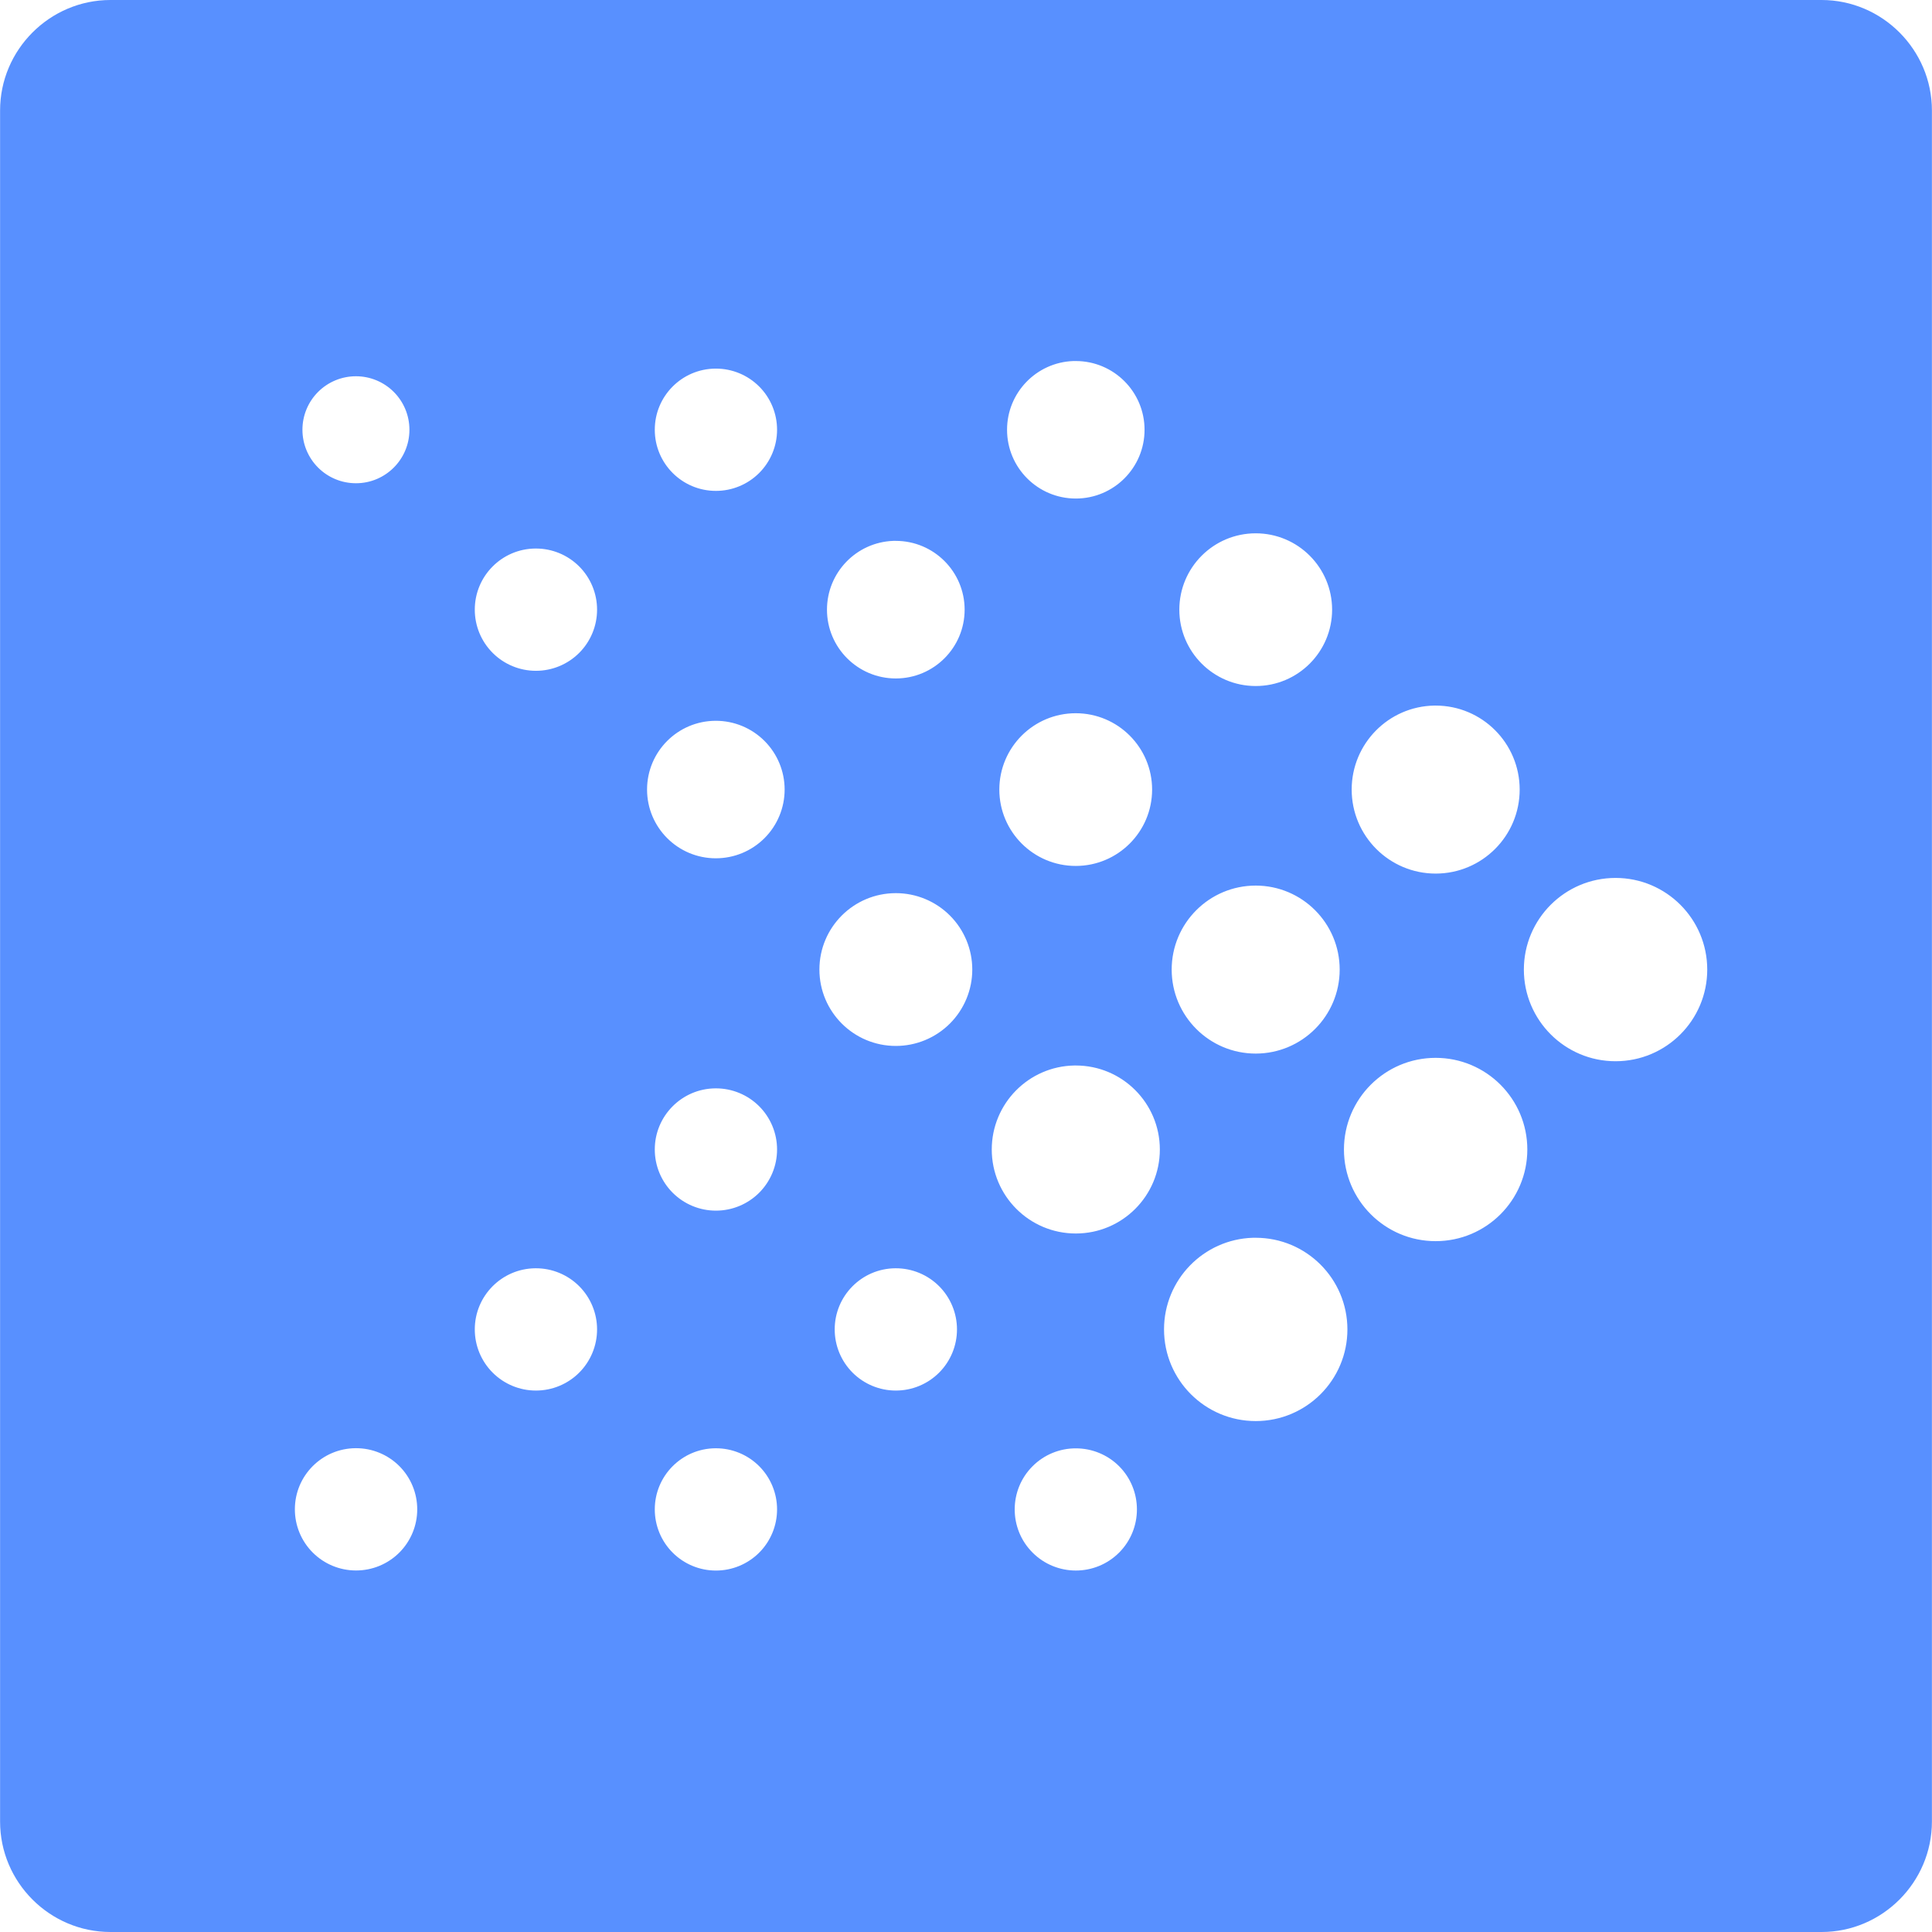
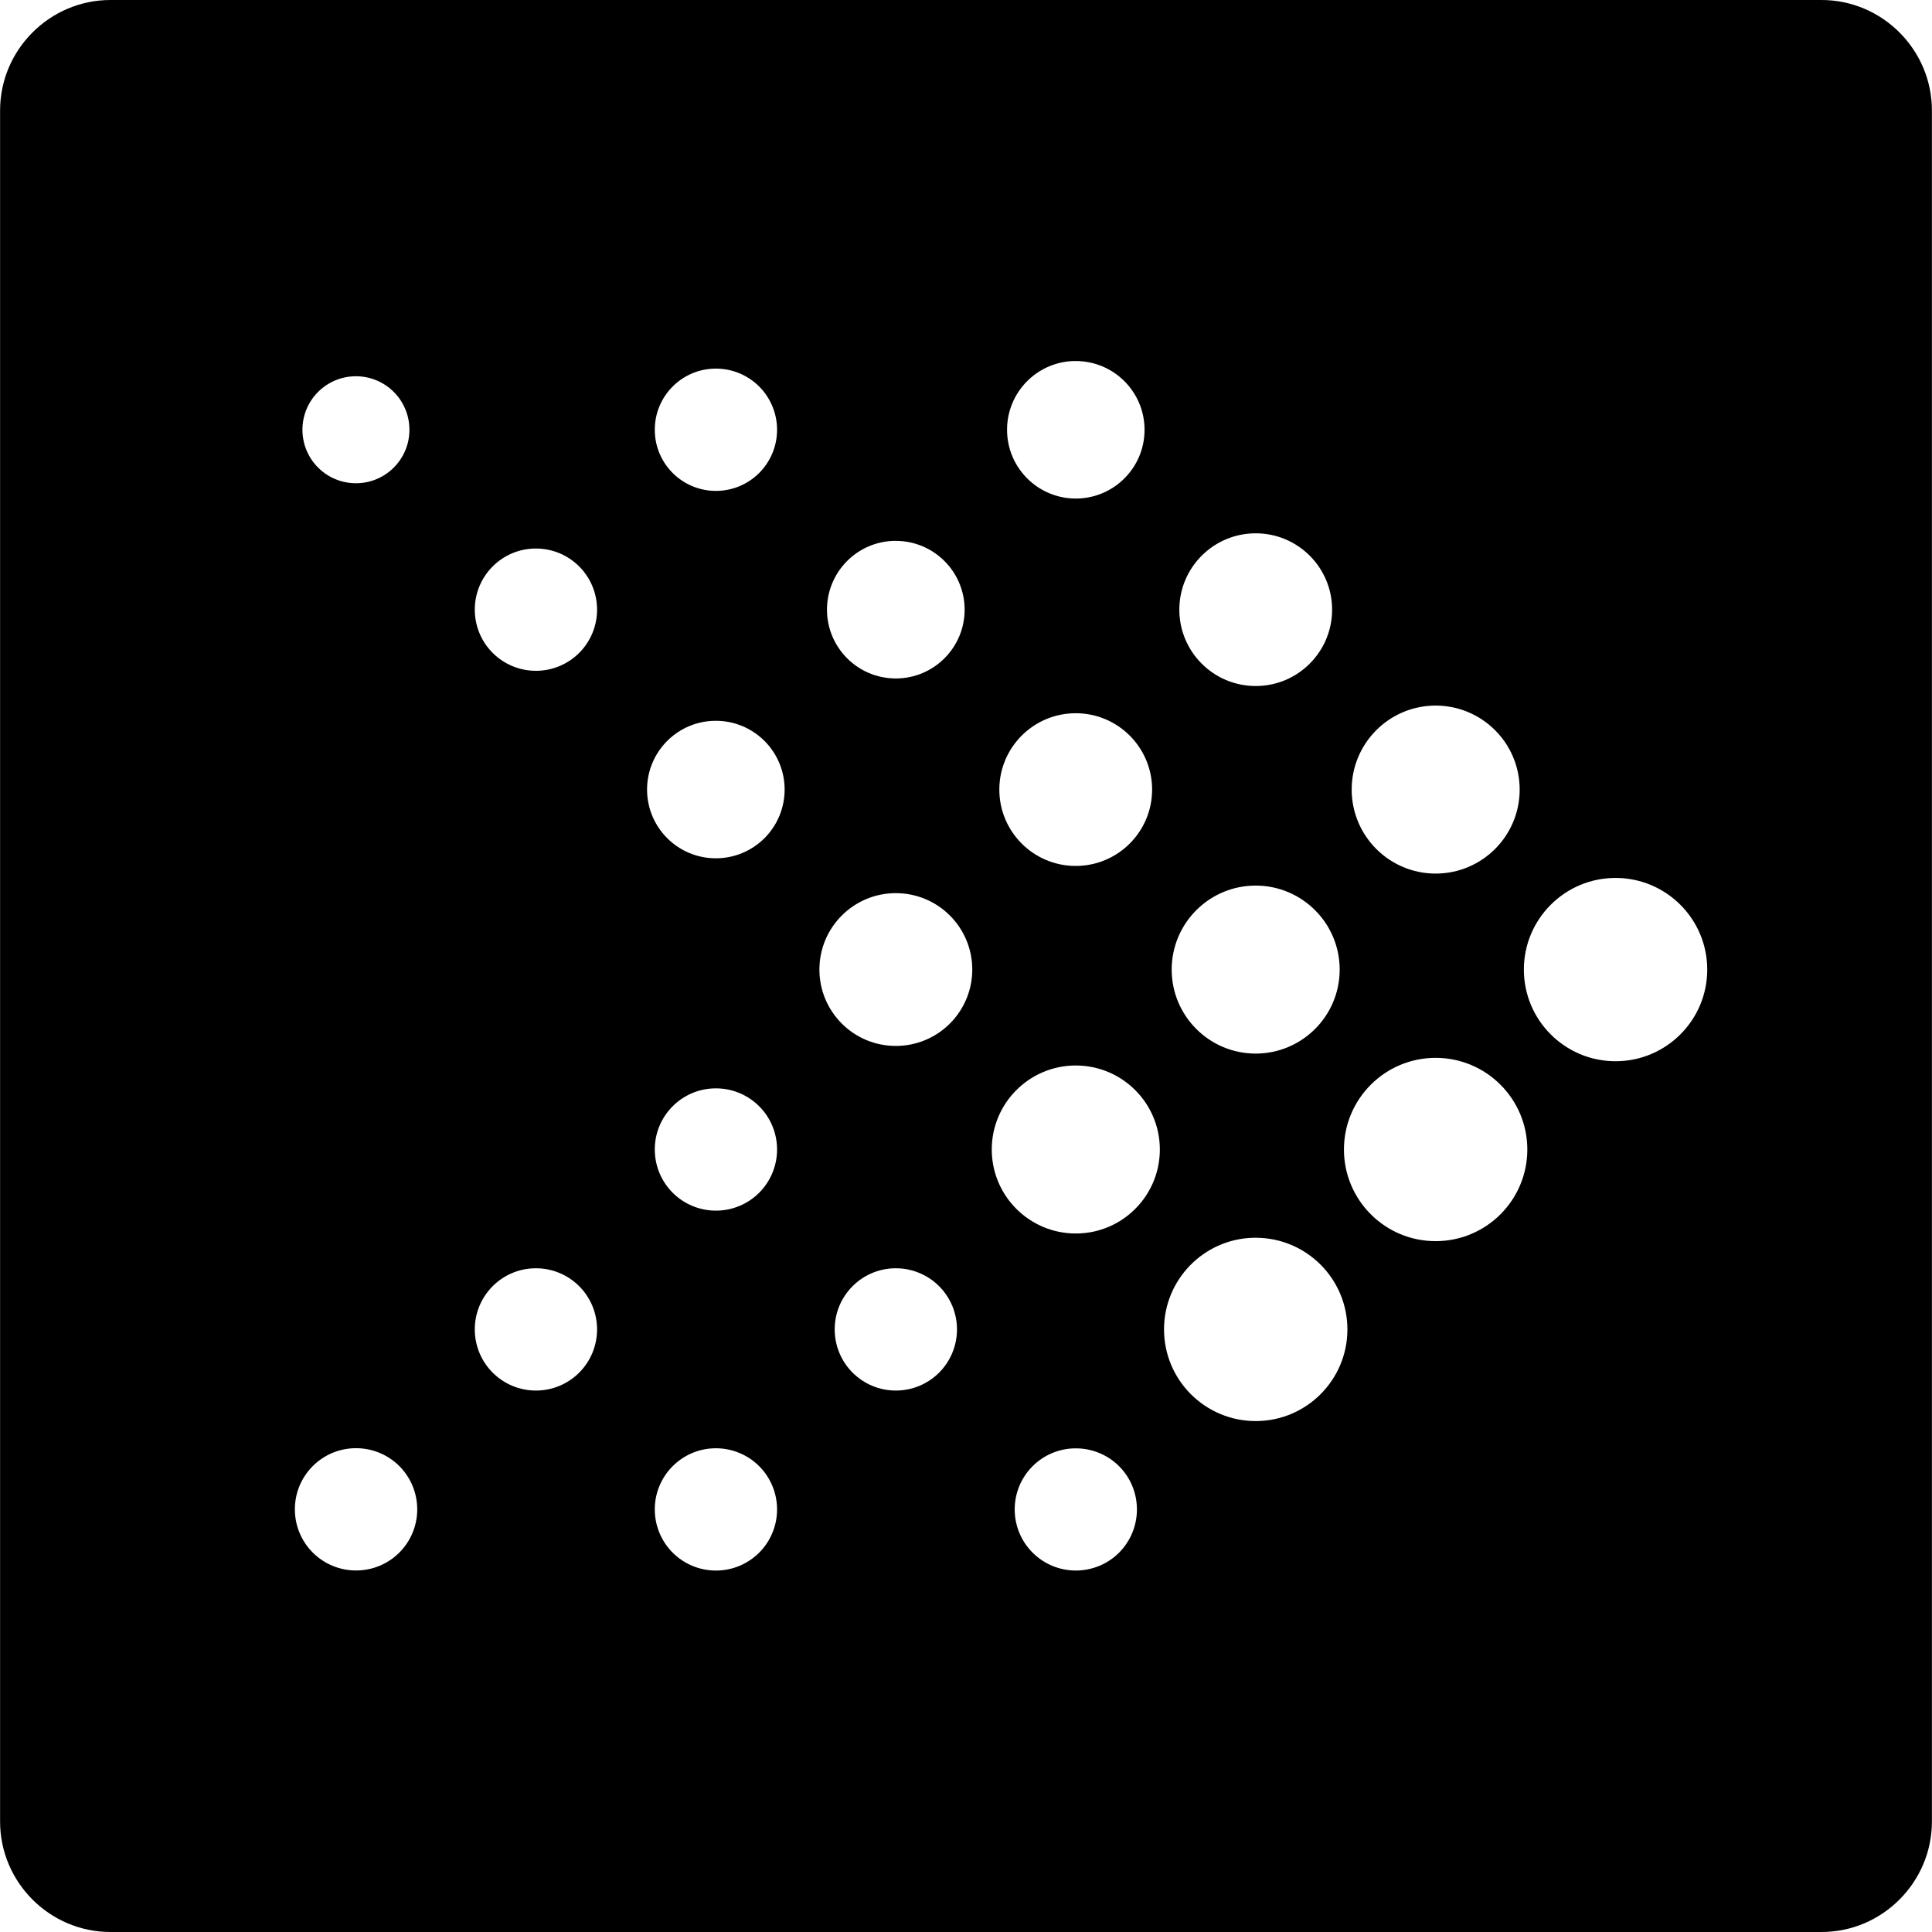
- <svg xmlns="http://www.w3.org/2000/svg" fill="#5890FF" role="img" viewBox="0 0 24 24">
+ <svg xmlns="http://www.w3.org/2000/svg" viewBox="0 0 24 24">
  <path d="M1.372 0C.618 0 .001.618.001 1.372v21.256C.001 23.383.618 24 1.372 24h21.256c.754 0 1.371-.618 1.371-1.372V1.372c0-.754-.617-1.372-1.371-1.372zm11.96 4.485a.854.854 0 0 1 .032 0 .854.854 0 0 1 .854.854.854.854 0 0 1-.854.854.854.854 0 0 1-.854-.854.854.854 0 0 1 .822-.854zm-4.446.094a.759.759 0 0 1 .007 0 .759.759 0 0 1 .76.76.759.759 0 0 1-.76.759.759.759 0 0 1-.759-.759.759.759 0 0 1 .752-.76zm-4.464.095a.664.664 0 0 1 .664.665.664.664 0 0 1-.664.664.664.664 0 0 1-.665-.664.664.664 0 0 1 .665-.665zm11.177 1.951a.949.949 0 0 1 .949.949.949.949 0 0 1-.949.948.949.949 0 0 1-.949-.948.949.949 0 0 1 .949-.949zm-4.503.094a.855.855 0 0 1 .032 0 .855.855 0 0 1 .855.854.855.855 0 0 1-.855.855.855.855 0 0 1-.855-.855.855.855 0 0 1 .823-.854zm-4.446.095a.759.759 0 0 1 .007 0 .759.759 0 0 1 .76.759.759.759 0 0 1-.76.76.759.759 0 0 1-.759-.76.759.759 0 0 1 .752-.759zm11.167 1.951a1.044 1.044 0 0 1 .018 0 1.044 1.044 0 0 1 1.043 1.043 1.044 1.044 0 0 1-1.043 1.044 1.044 1.044 0 0 1-1.044-1.044 1.044 1.044 0 0 1 1.026-1.043zm-4.454.095a.949.949 0 0 1 .949.949.949.949 0 0 1-.949.948.949.949 0 0 1-.949-.948.949.949 0 0 1 .949-.949zm-4.471.094a.854.854 0 0 1 .855.854.854.854 0 0 1-.855.854.854.854 0 0 1-.854-.854.854.854 0 0 1 .854-.854zM20.069 10.906a1.139 1.139 0 0 1 1.139 1.139 1.139 1.139 0 0 1-1.139 1.138 1.139 1.139 0 0 1-1.139-1.138 1.139 1.139 0 0 1 1.139-1.139zm-4.47.095a1.044 1.044 0 0 1 1.043 1.044 1.044 1.044 0 0 1-1.043 1.043 1.044 1.044 0 0 1-1.044-1.043 1.044 1.044 0 0 1 1.044-1.044zm-4.471.094a.949.949 0 0 1 .95.949.949.949 0 0 1-.95.949.949.949 0 0 1-.949-.949.949.949 0 0 1 .949-.949zm6.706 2.046a1.139 1.139 0 0 1 1.139 1.139 1.139 1.139 0 0 1-1.139 1.138 1.139 1.139 0 0 1-1.139-1.138 1.139 1.139 0 0 1 1.139-1.139zm-4.488.095a1.044 1.044 0 0 1 .018 0 1.044 1.044 0 0 1 1.044 1.043 1.044 1.044 0 0 1-1.044 1.044 1.044 1.044 0 0 1-1.044-1.044 1.044 1.044 0 0 1 1.026-1.043zm-4.46.284a.759.759 0 0 1 .007 0 .759.759 0 0 1 .76.759.759.759 0 0 1-.76.76.759.759 0 0 1-.759-.76.759.759 0 0 1 .752-.759zm6.679 1.856a1.139 1.139 0 0 1 .034 0 1.139 1.139 0 0 1 1.139 1.138 1.139 1.139 0 0 1-1.139 1.139 1.139 1.139 0 0 1-1.139-1.139 1.139 1.139 0 0 1 1.105-1.138zm-8.915.379a.759.759 0 0 1 .007 0 .759.759 0 0 1 .76.759.759.759 0 0 1-.76.76.759.759 0 0 1-.759-.76.759.759 0 0 1 .752-.759zm4.471 0a.759.759 0 0 1 .007 0 .759.759 0 0 1 .76.759.759.759 0 0 1-.76.76.759.759 0 0 1-.759-.76.759.759 0 0 1 .752-.759zM4.416 17.99a.759.759 0 0 1 .007 0 .759.759 0 0 1 .76.76.759.759 0 0 1-.76.759.759.759 0 0 1-.76-.759.759.759 0 0 1 .753-.76zm4.47.001a.759.759 0 0 1 .007 0 .759.759 0 0 1 .76.759.759.759 0 0 1-.76.76.759.759 0 0 1-.759-.76.759.759 0 0 1 .752-.759zm4.478.001a.759.759 0 0 1 .538.222c.295.296.295.777 0 1.073a.76.76 0 0 1-1.075 0c-.296-.296-.296-.777 0-1.073a.756.756 0 0 1 .537-.222Z" />
</svg>
